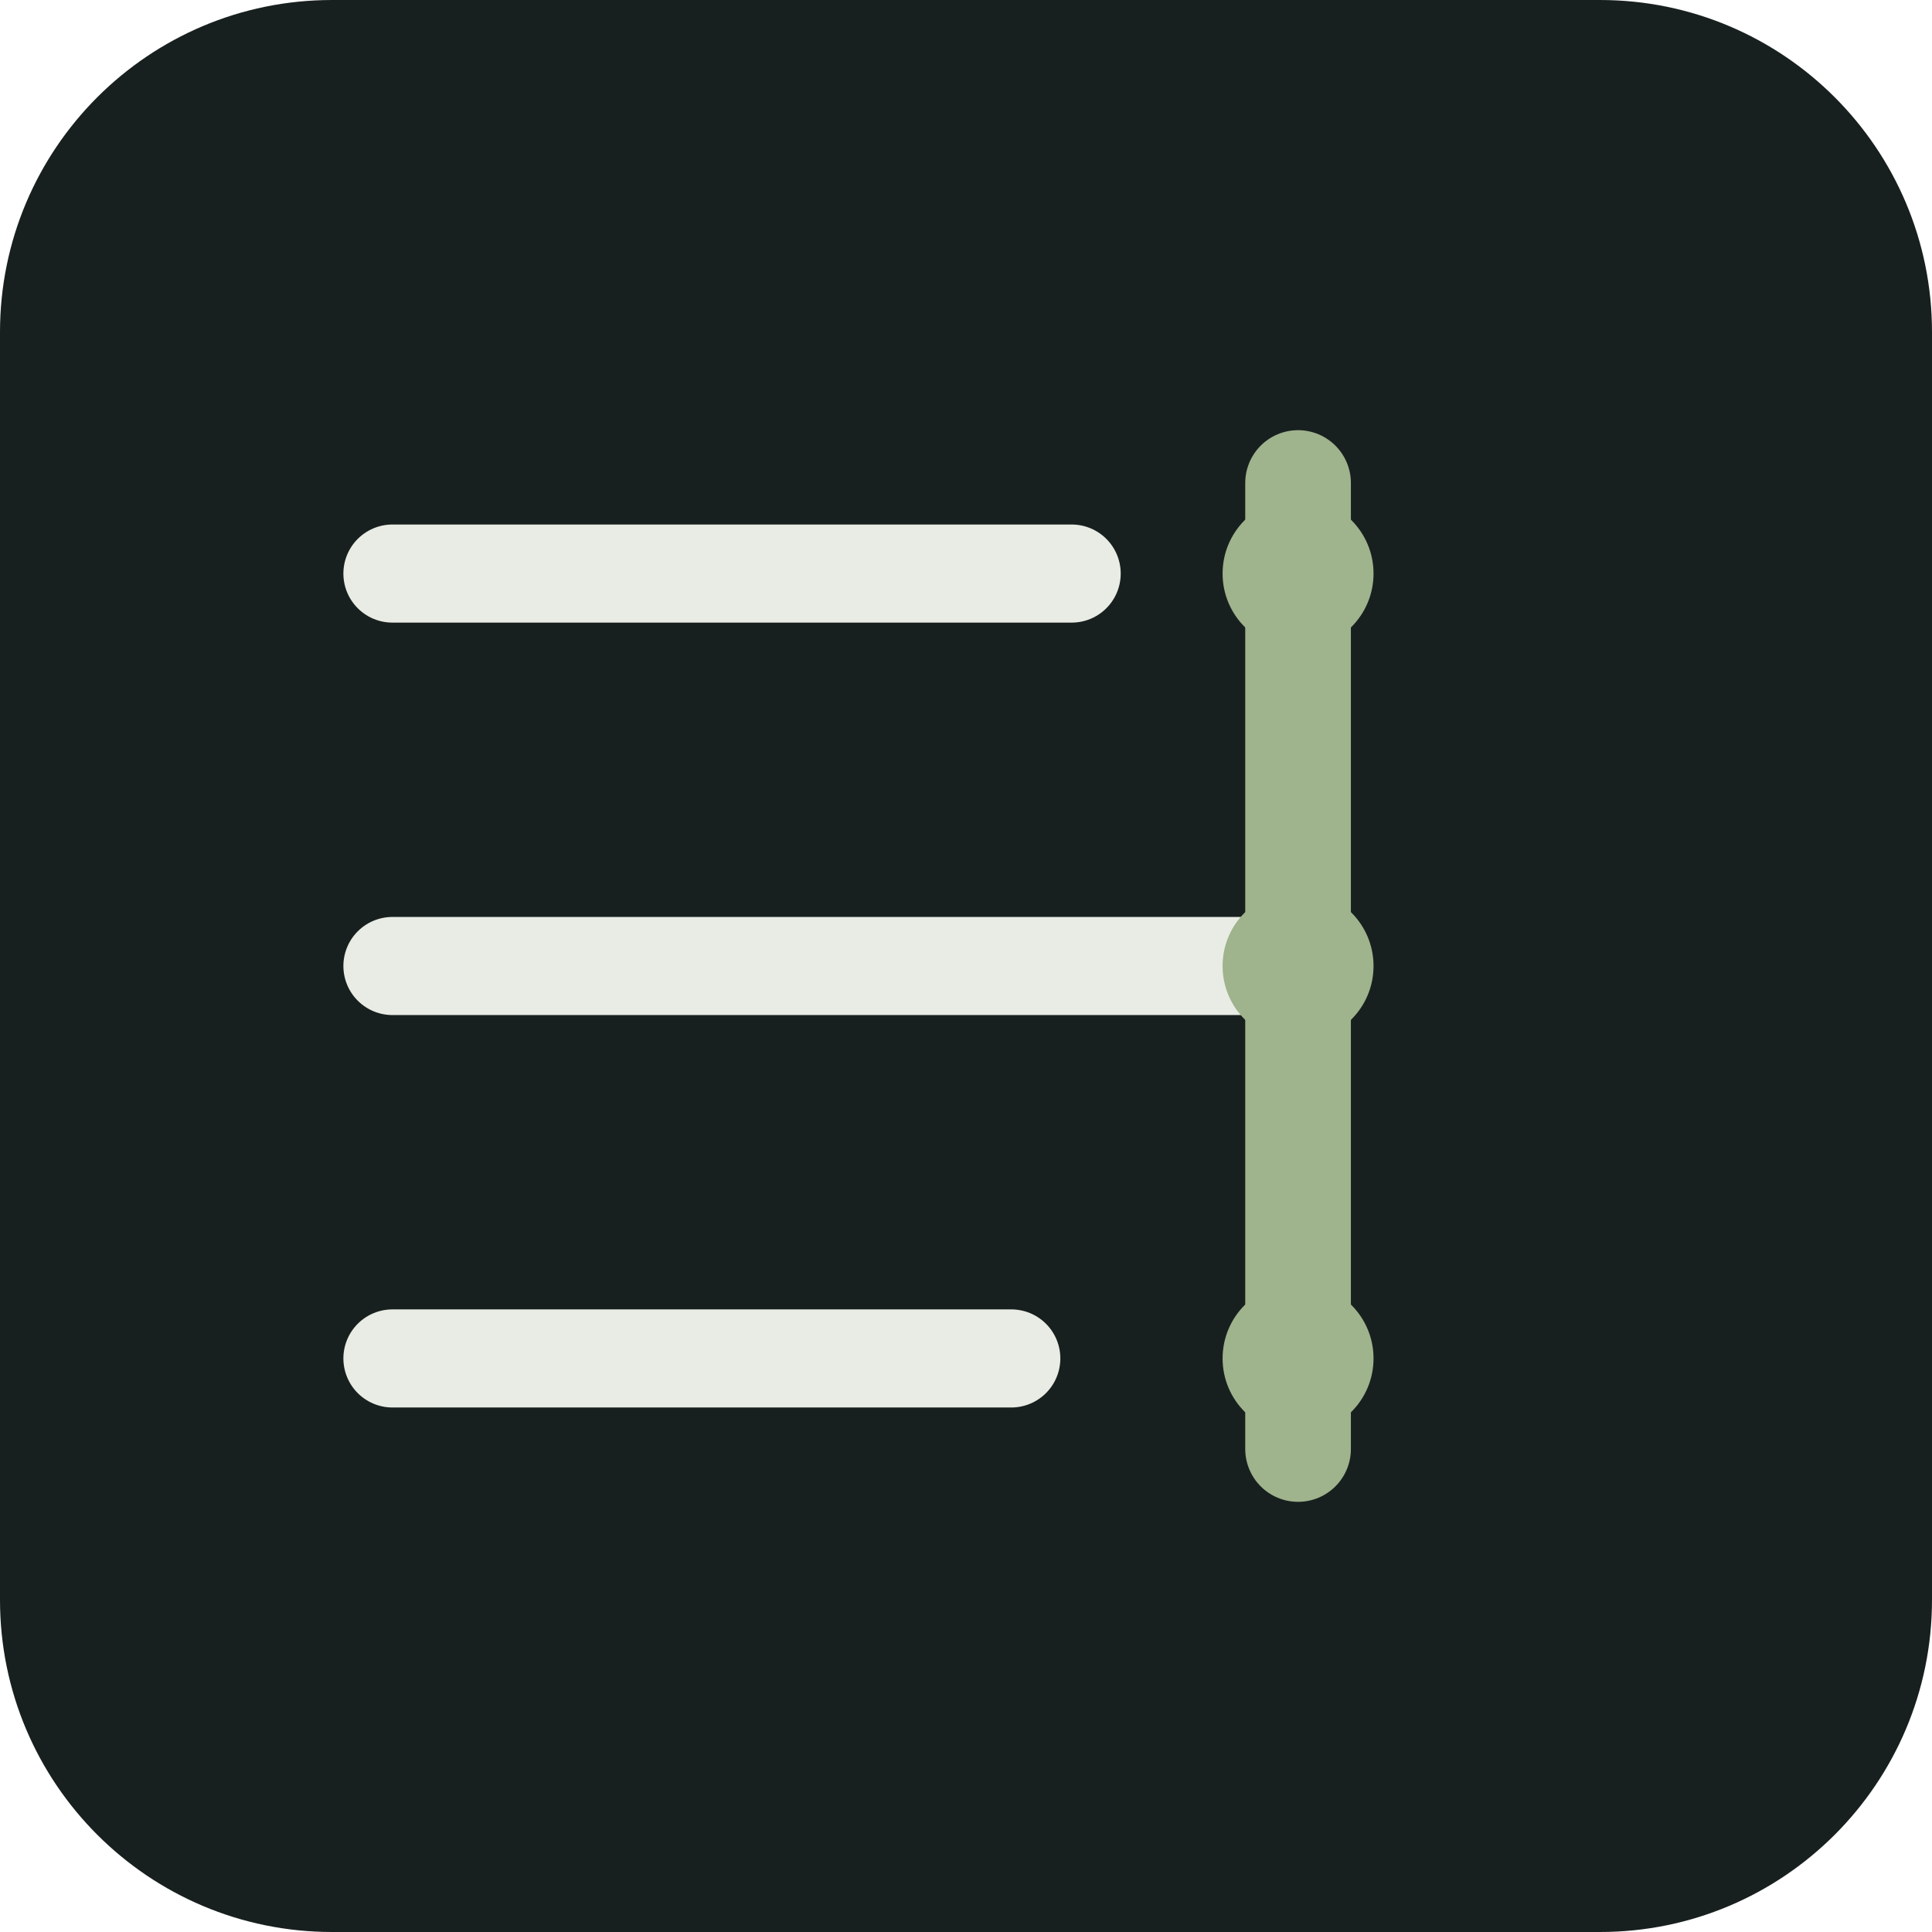
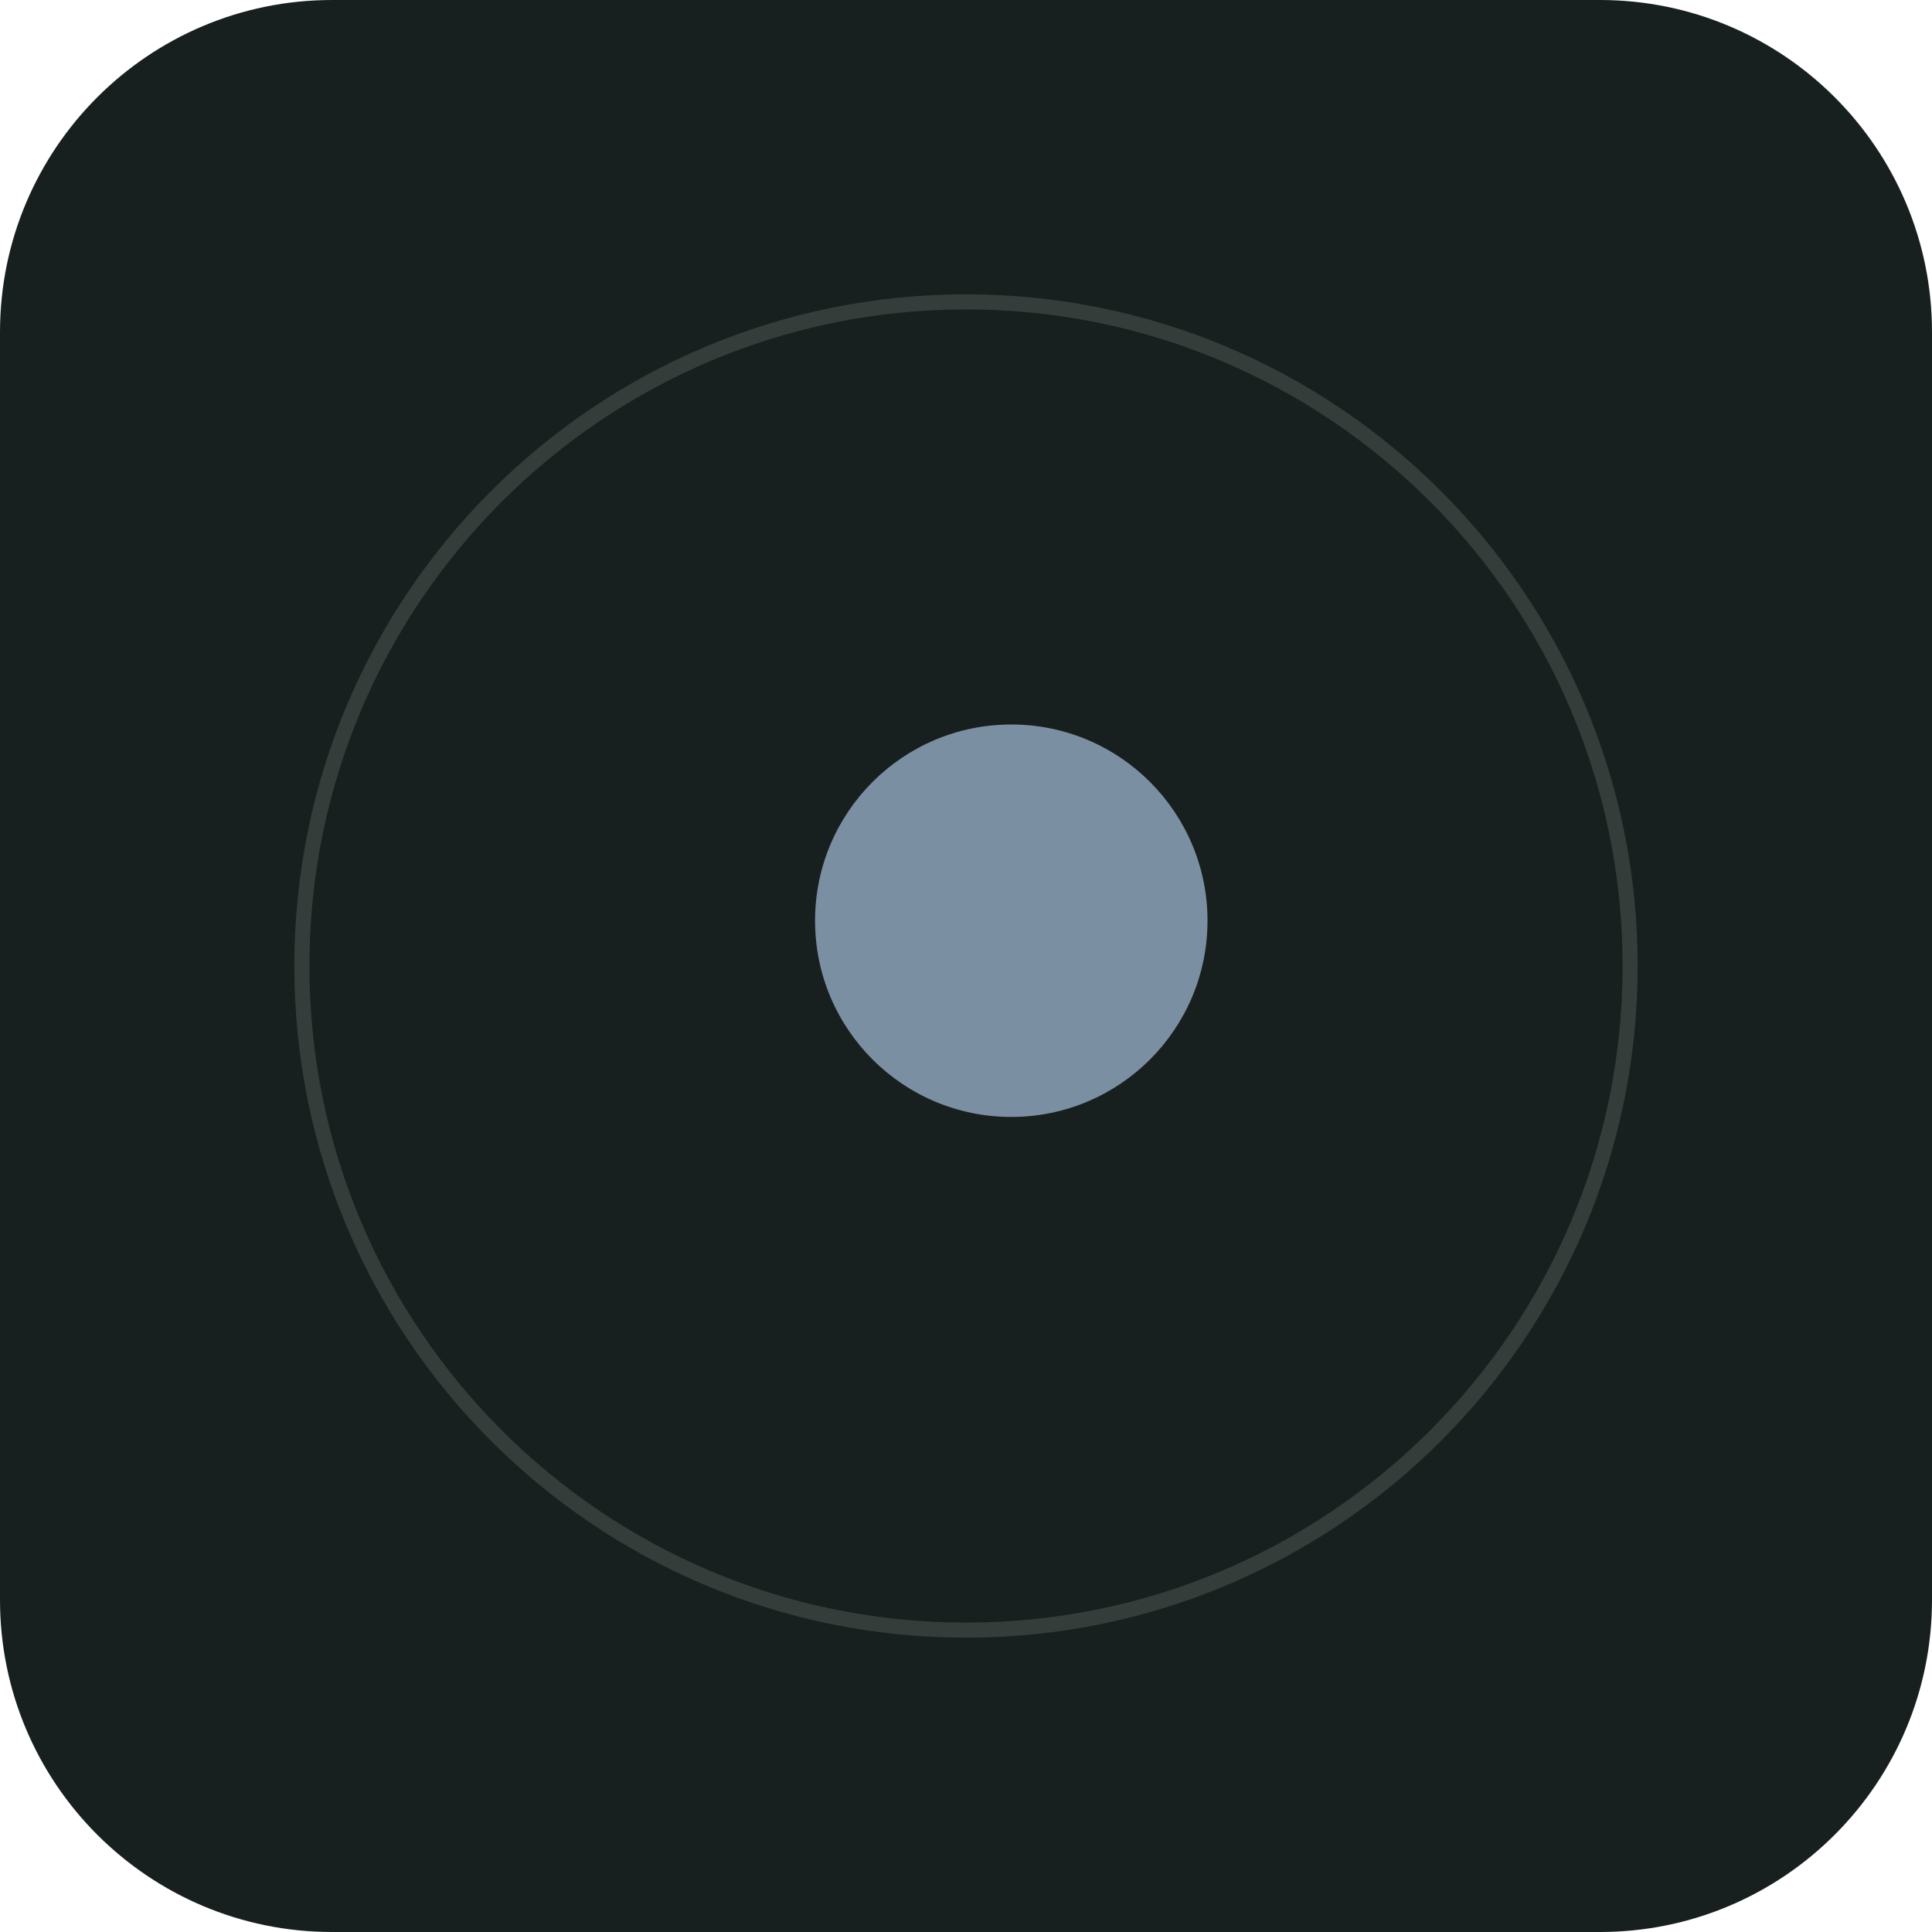
<svg xmlns="http://www.w3.org/2000/svg" width="256" height="256" viewBox="0 0 256 256" fill="none" role="img" aria-labelledby="title desc">
  <rect width="256" height="256" rx="44" fill="#18201F" />
-   <path d="M52 76H142M52 128H168M52 180H134" stroke="#E8ECE4" stroke-width="13" stroke-linecap="round" />
-   <path d="M172 64V192" stroke="#9FB38D" stroke-width="14" stroke-linecap="round" />
-   <circle cx="172" cy="76" r="10" fill="#9FB38D" />
-   <circle cx="172" cy="128" r="10" fill="#9FB38D" />
-   <circle cx="172" cy="180" r="10" fill="#9FB38D" />
+   <circle cx="128" cy="128" r="88" stroke="#E8ECE4" stroke-opacity="0.14" stroke-width="2" />
+   <circle cx="134" cy="122" r="26" fill="#7B8FA3" />
</svg>
